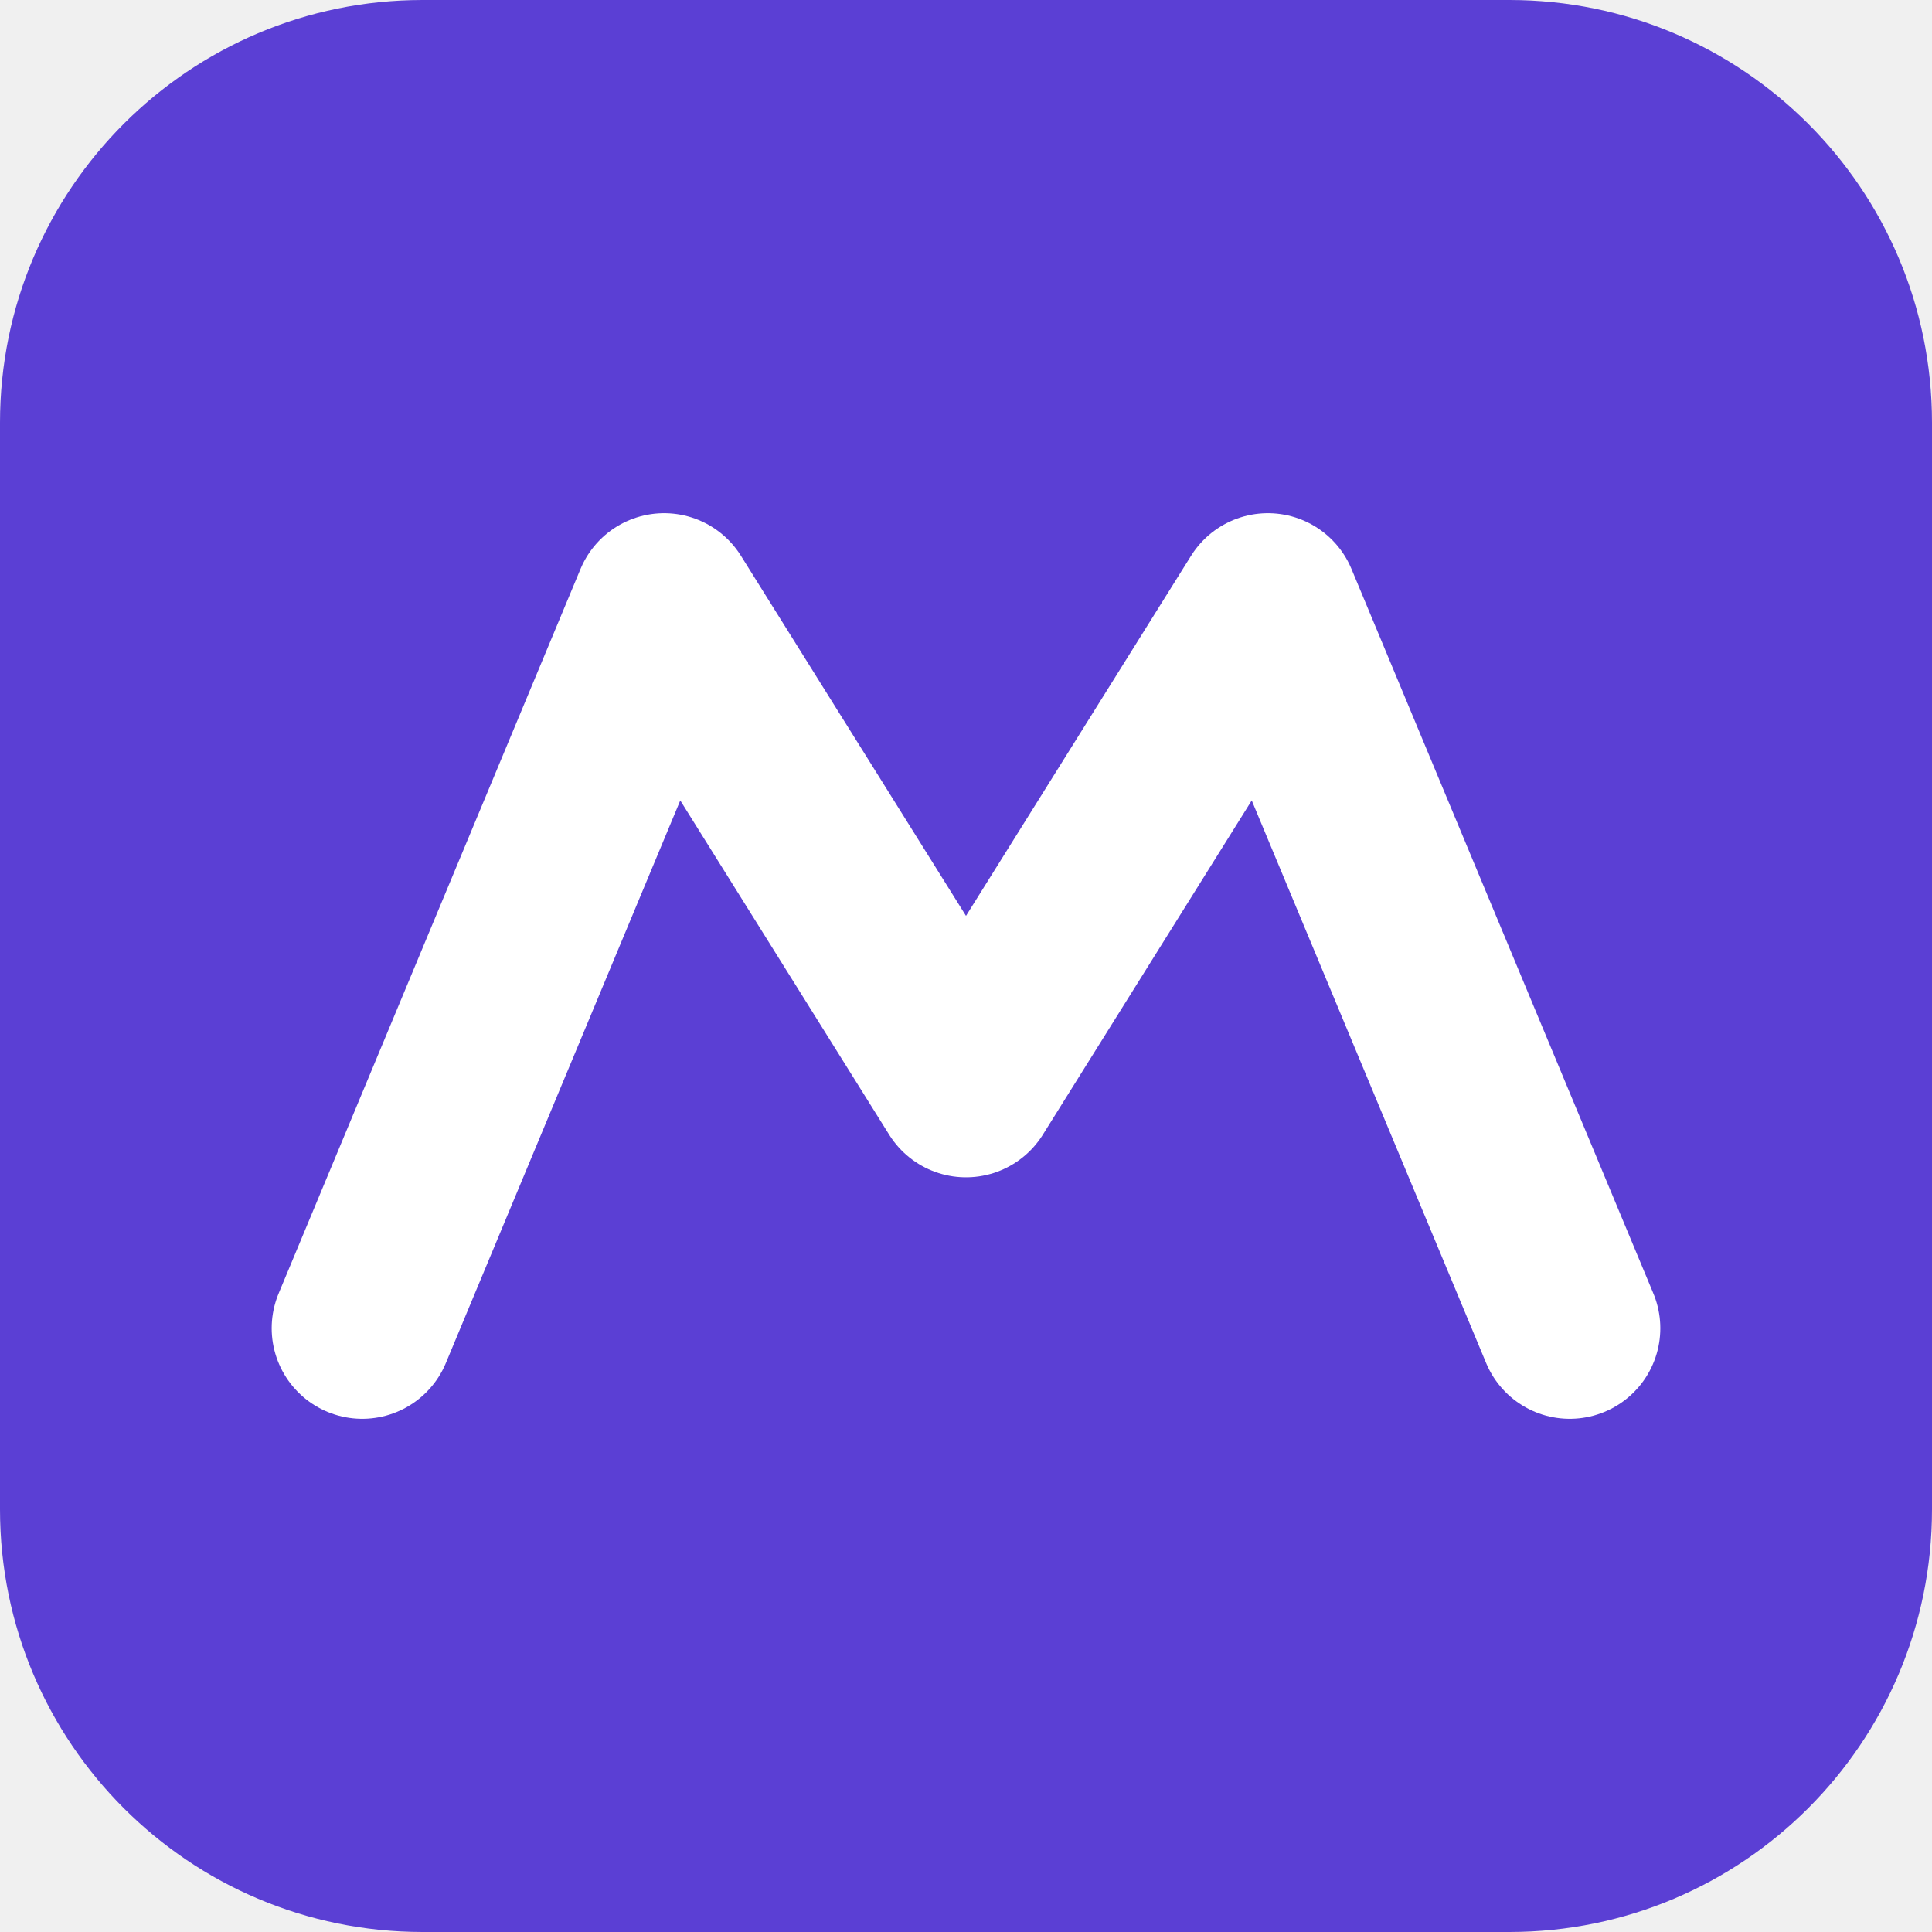
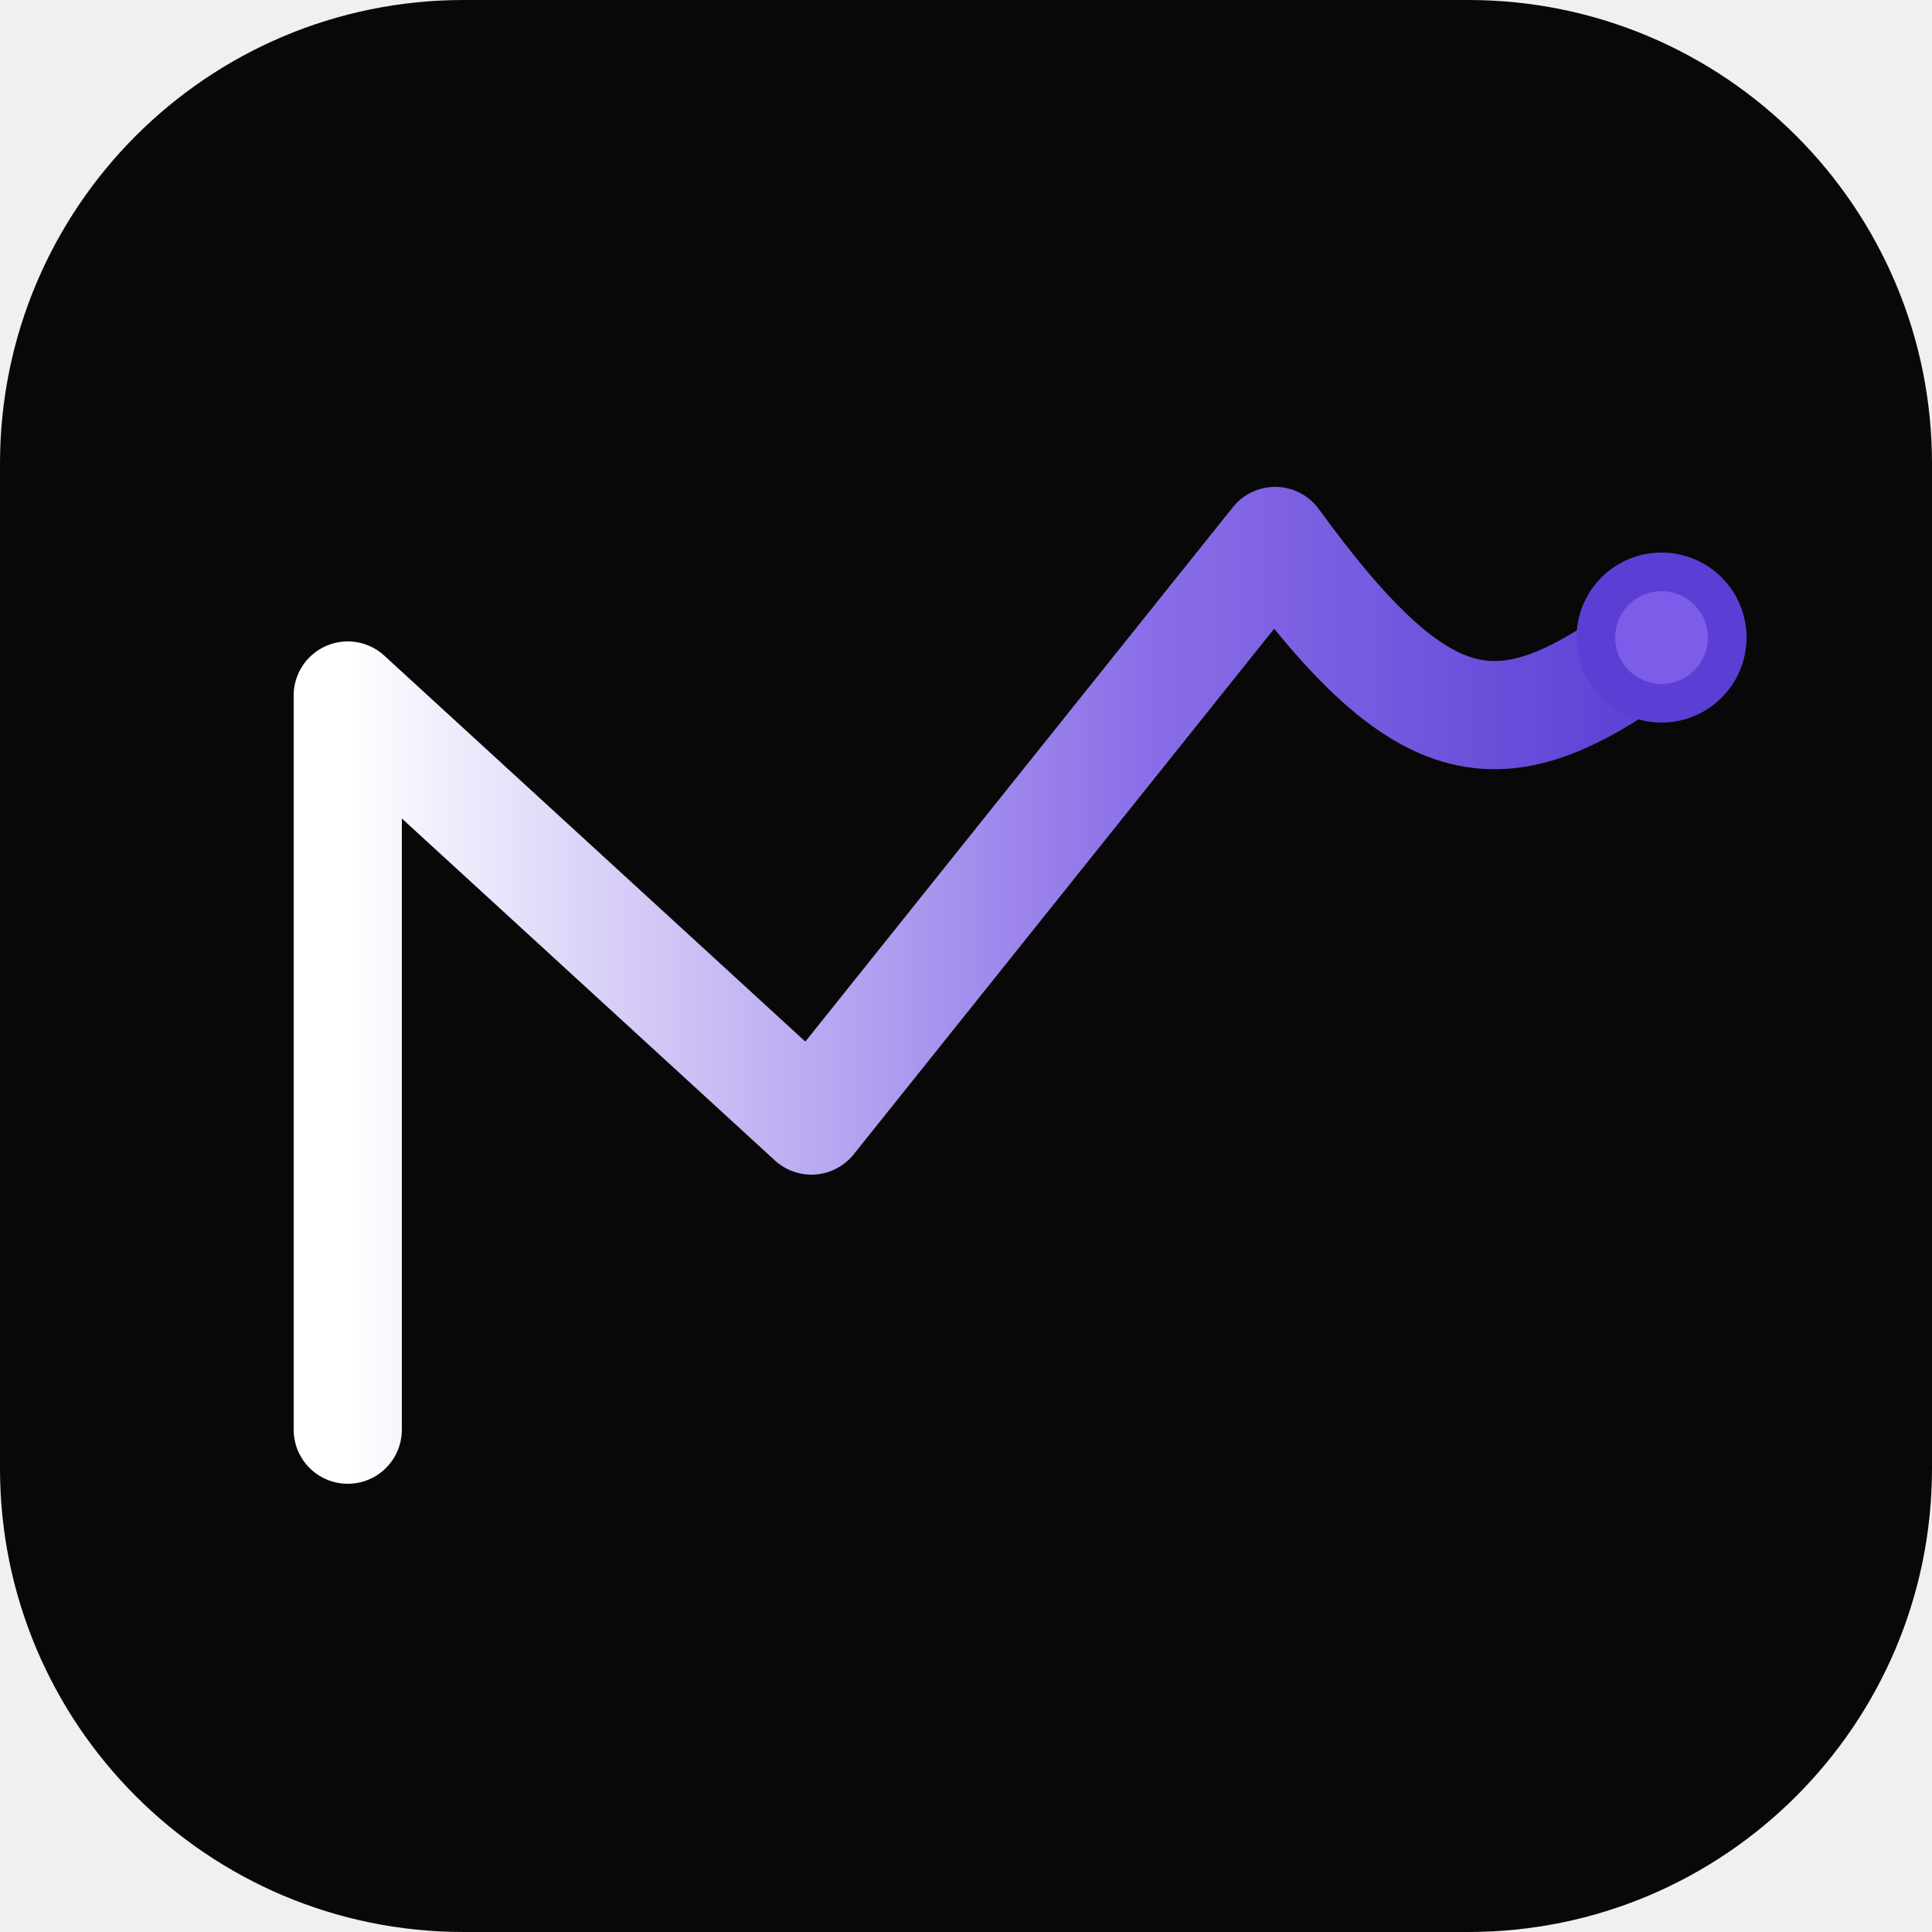
- <svg xmlns="http://www.w3.org/2000/svg" viewBox="0 0 32 32" fill="none">
-   <rect width="32" height="32" rx="7" fill="#5B3FD4" />
-   <path d="M6 22 L11 10 L16 18 L21 10 L26 22" stroke="white" stroke-width="3" stroke-linecap="round" stroke-linejoin="round" fill="none" />
+ <svg xmlns="http://www.w3.org/2000/svg" viewBox="0 0 500 500" fill="none">
+   <rect width="500" height="500" rx="120" fill="#080808" />
+   <path d="M90 370        L90 180        L210 290        L330 140        C370 195, 390 195, 430 165" stroke="url(#grad)" stroke-width="28" stroke-linecap="round" stroke-linejoin="round" fill="none" />
+   <circle cx="430" cy="165" r="22" fill="#5B3FD4" />
+   <circle cx="430" cy="165" r="12" fill="#7C5CE8" />
+   <defs>
+     <linearGradient id="grad" x1="90" y1="250" x2="430" y2="250" gradientUnits="userSpaceOnUse">
+       <stop offset="0%" stop-color="#ffffff" />
+       <stop offset="60%" stop-color="#8B6FE8" />
+       <stop offset="100%" stop-color="#5B3FD4" />
+     </linearGradient>
+   </defs>
</svg>
